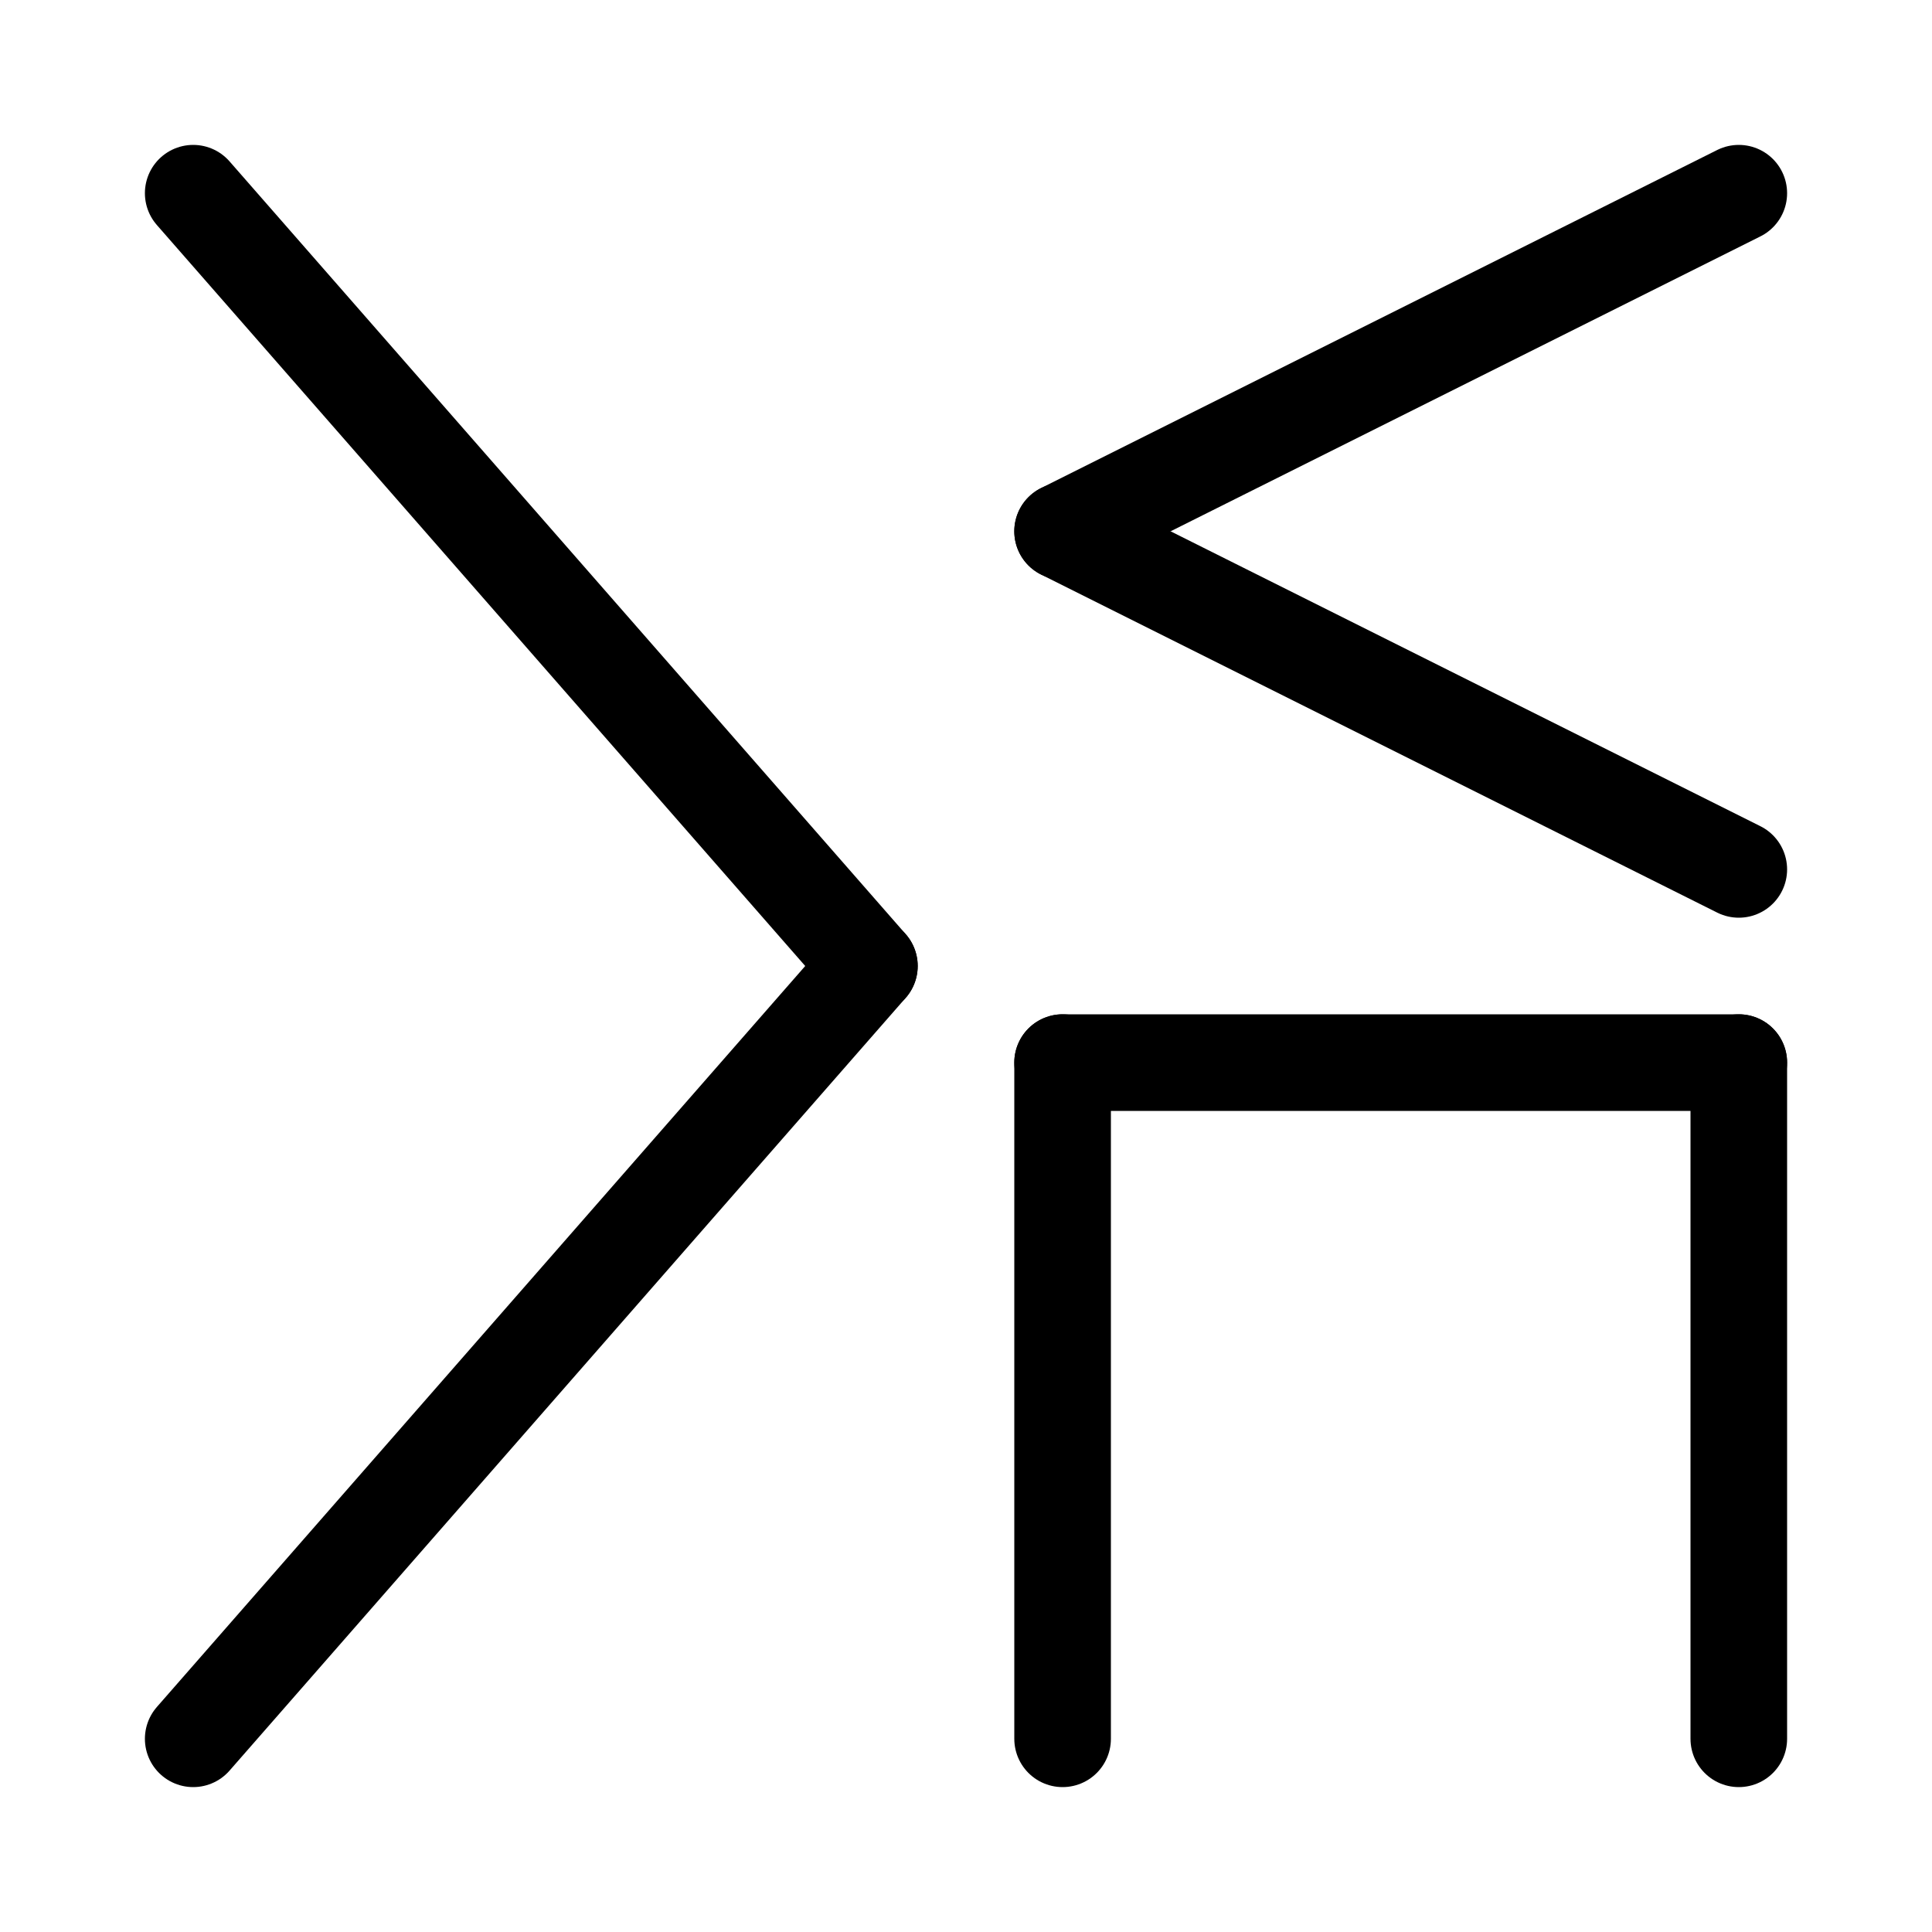
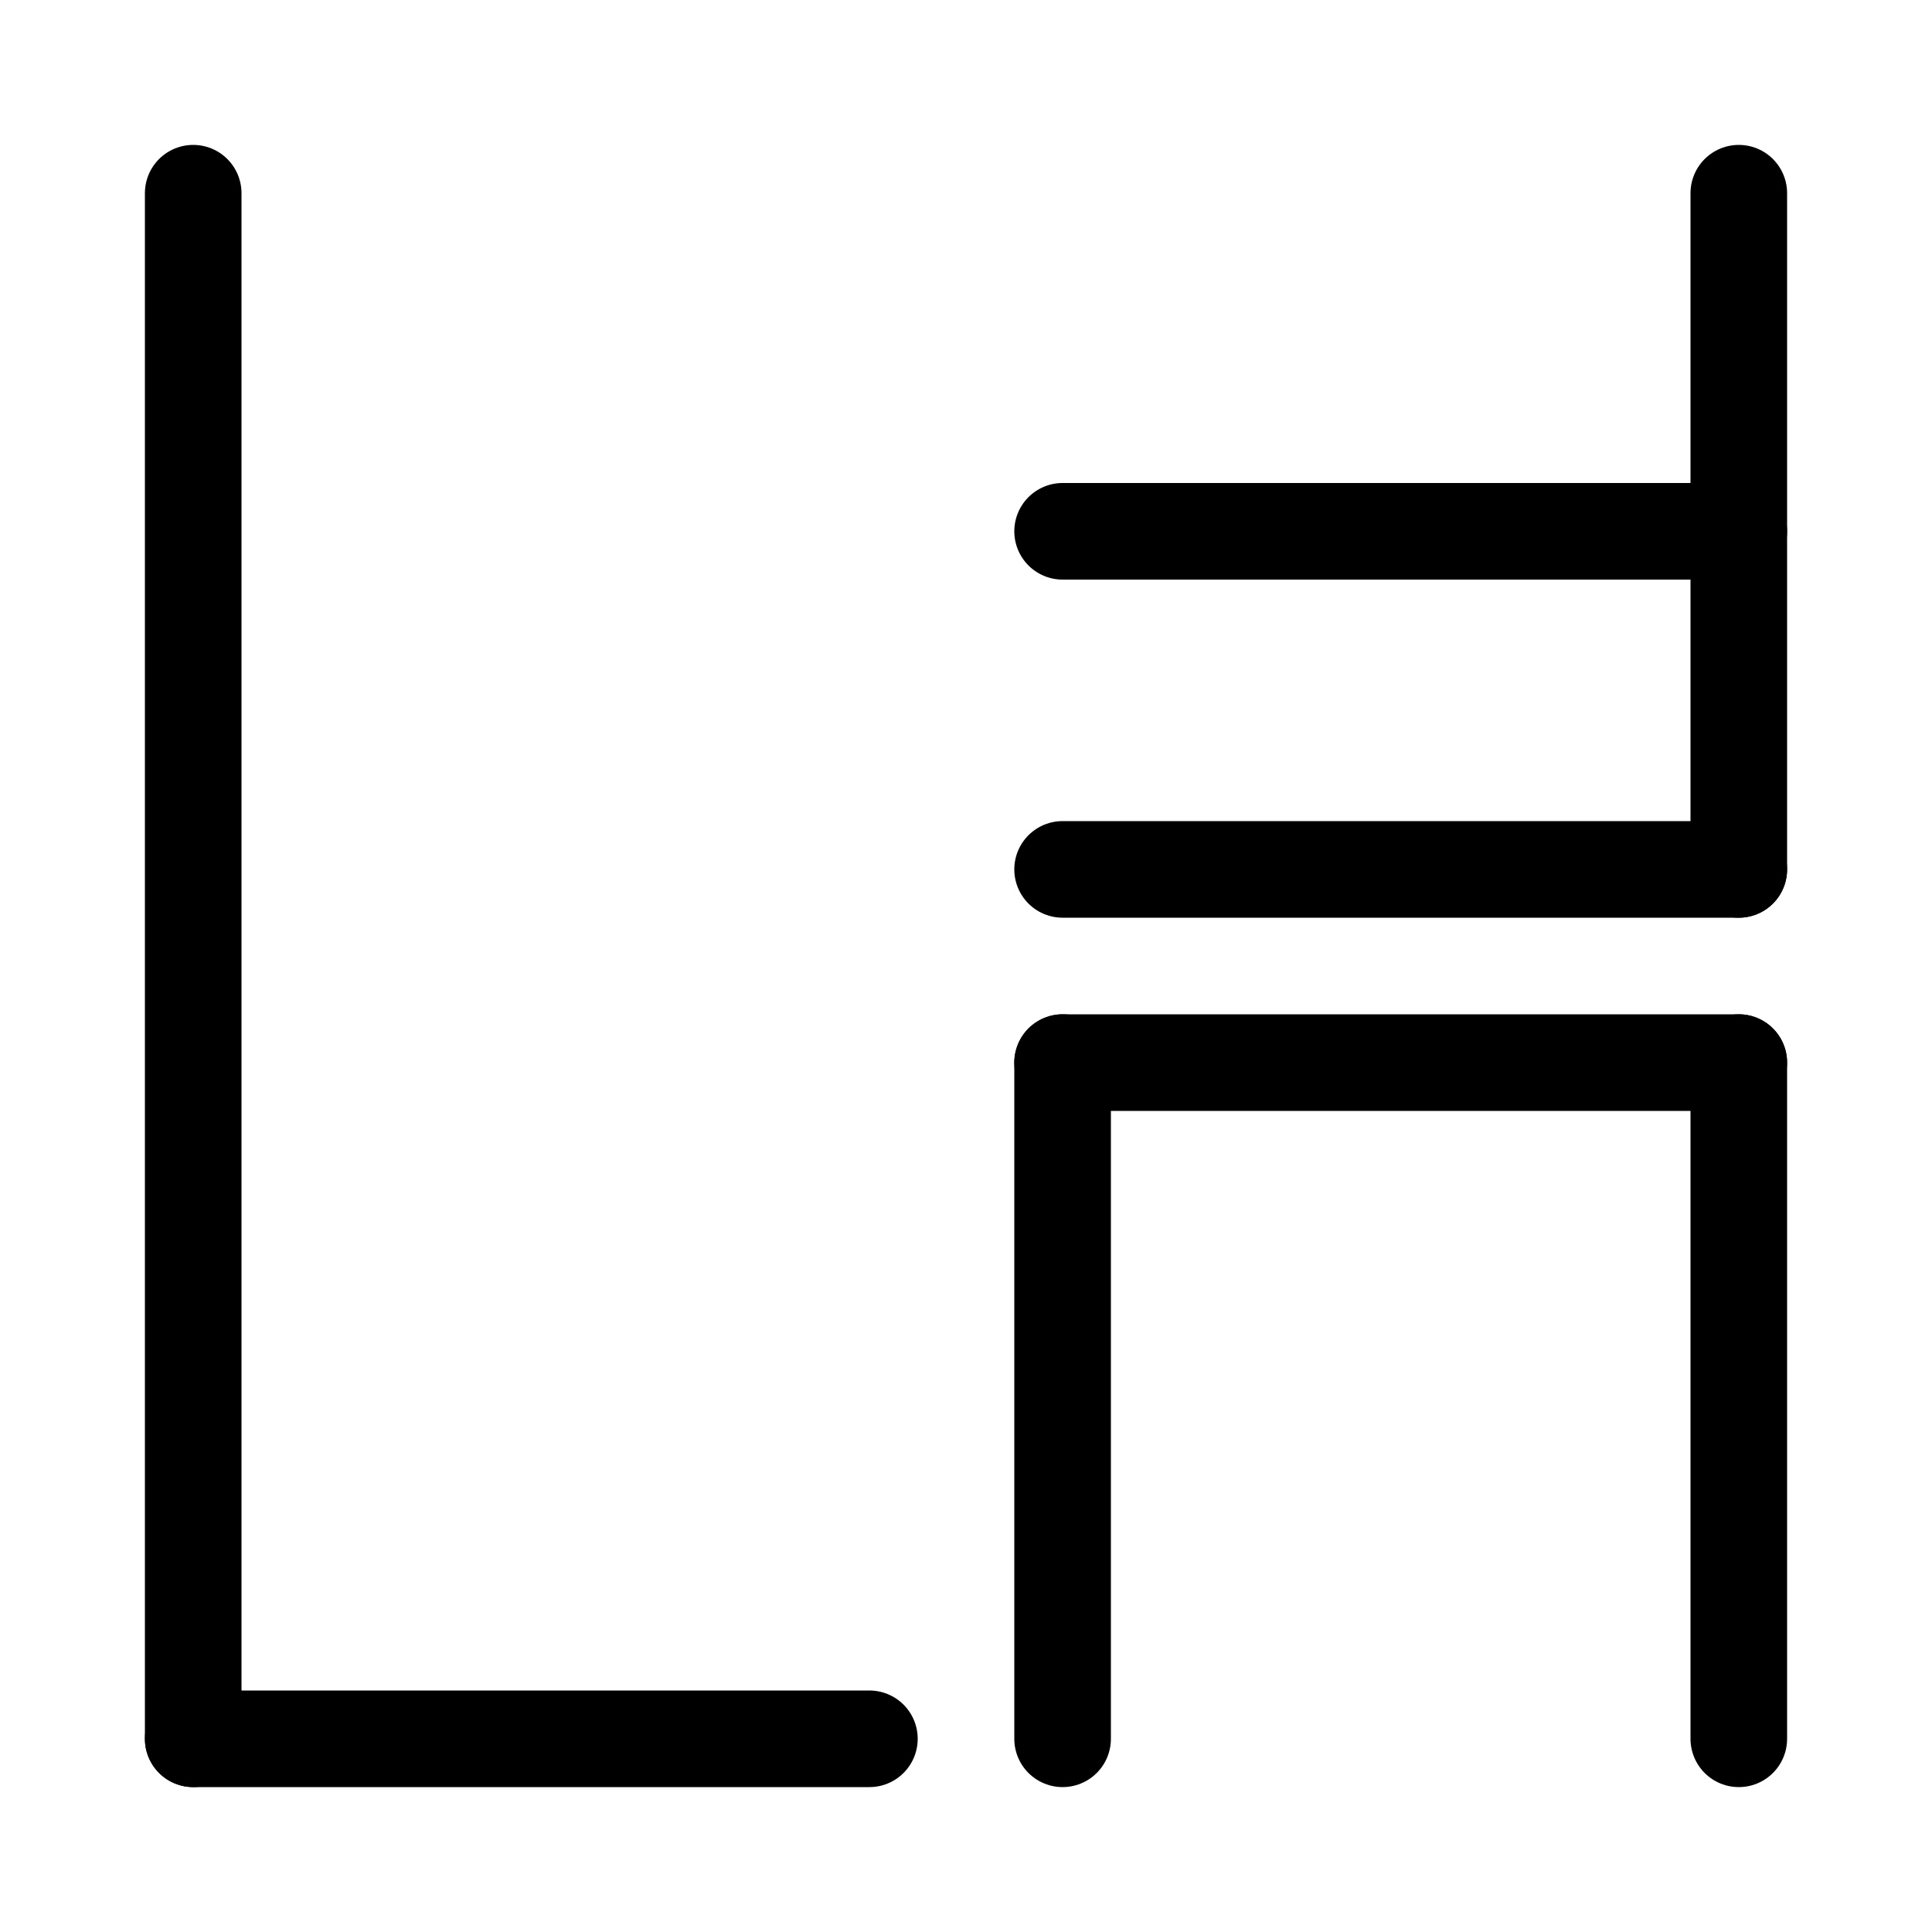
<svg xmlns="http://www.w3.org/2000/svg" width="40" height="40">
  <rect width="100%" height="100%" fill="white" />
  <g stroke="black" stroke-width="2" stroke-linecap="round">
    <g transform="" transform-origin="11 20">
-       <line x1="4" y1="4" x2="18" y2="20" />
-       <line x1="18" y1="20" x2="4" y2="36" />
+       <line x1="4" y1="4" x2="4" y2="36" />
+       <line x1="4" y1="36" x2="18" y2="36" />
    </g>
    <g transform="" transform-origin="29 11">
-       <line x1="36" y1="4" x2="22" y2="11" />
-       <line x1="22" y1="11" x2="36" y2="18" />
+       <line x1="36" y1="4" x2="36" y2="18" />
+       <line x1="22" y1="18" x2="36" y2="18" />
+       <line x1="22" y1="11" x2="36" y2="11" />
    </g>
    <g transform="" transform-origin="29 29">
      <line x1="22" y1="22" x2="36" y2="22" />
      <line x1="22" y1="22" x2="22" y2="36" />
      <line x1="36" y1="22" x2="36" y2="36" />
    </g>
  </g>
</svg>
